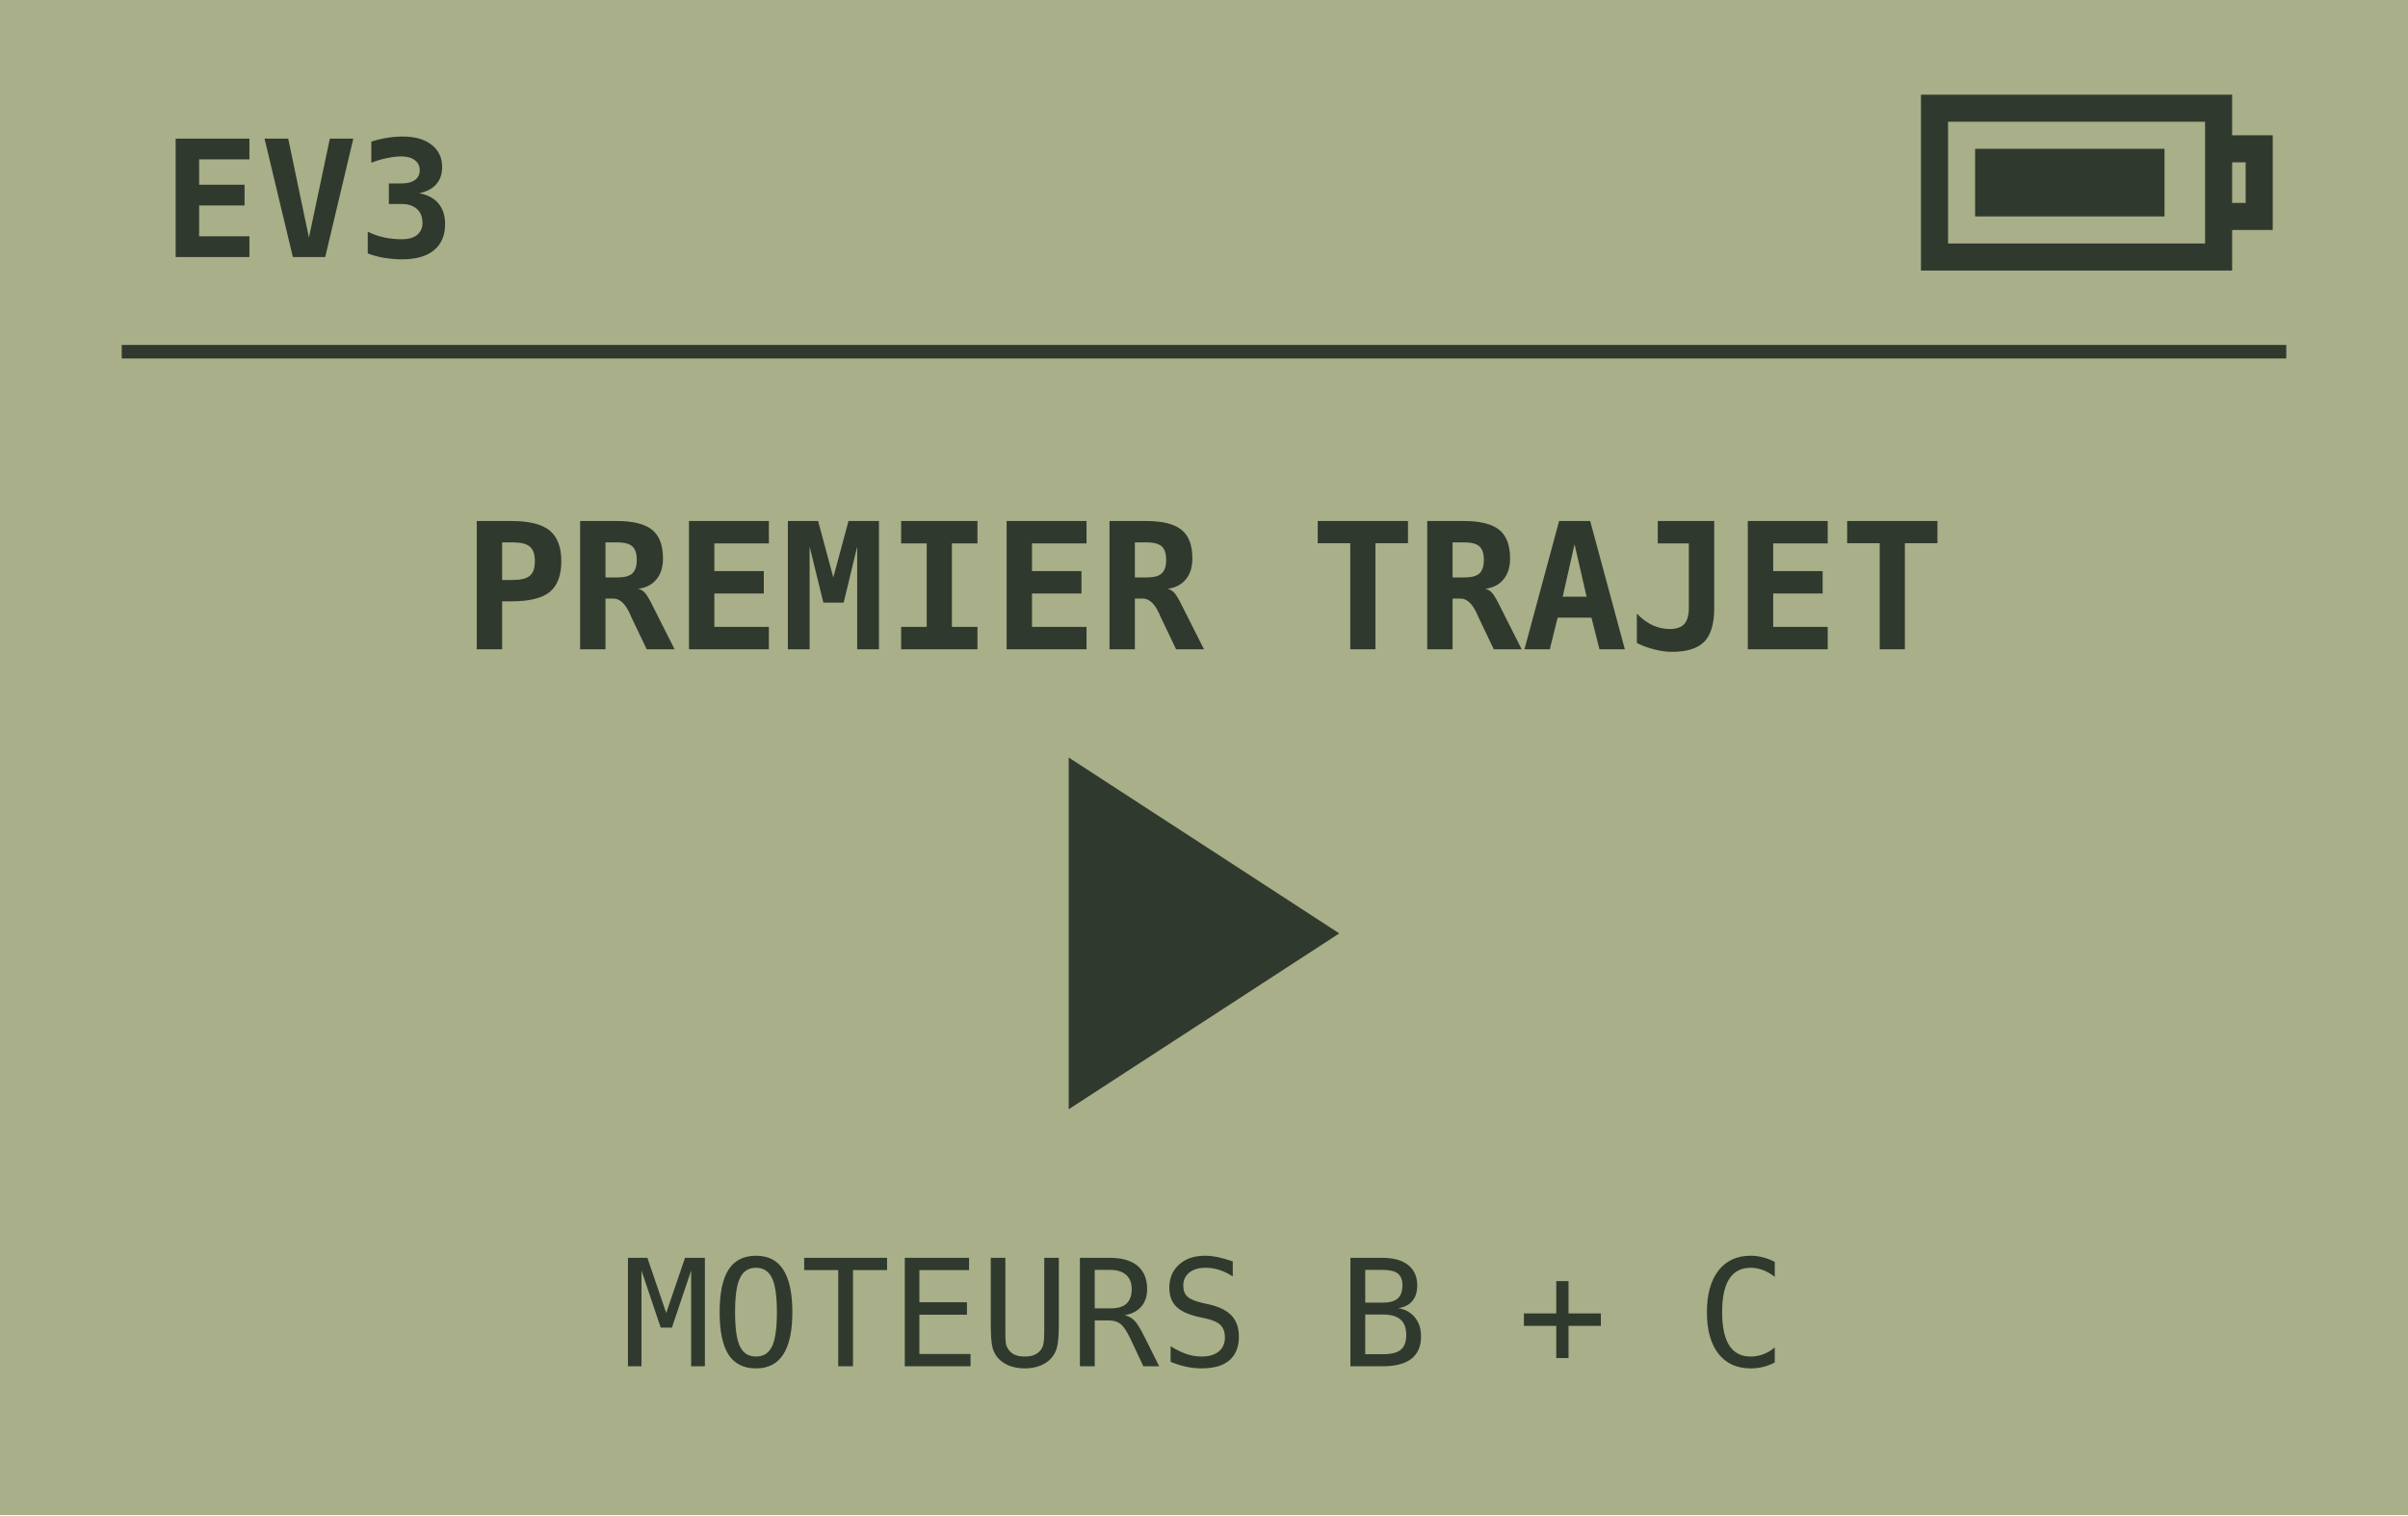
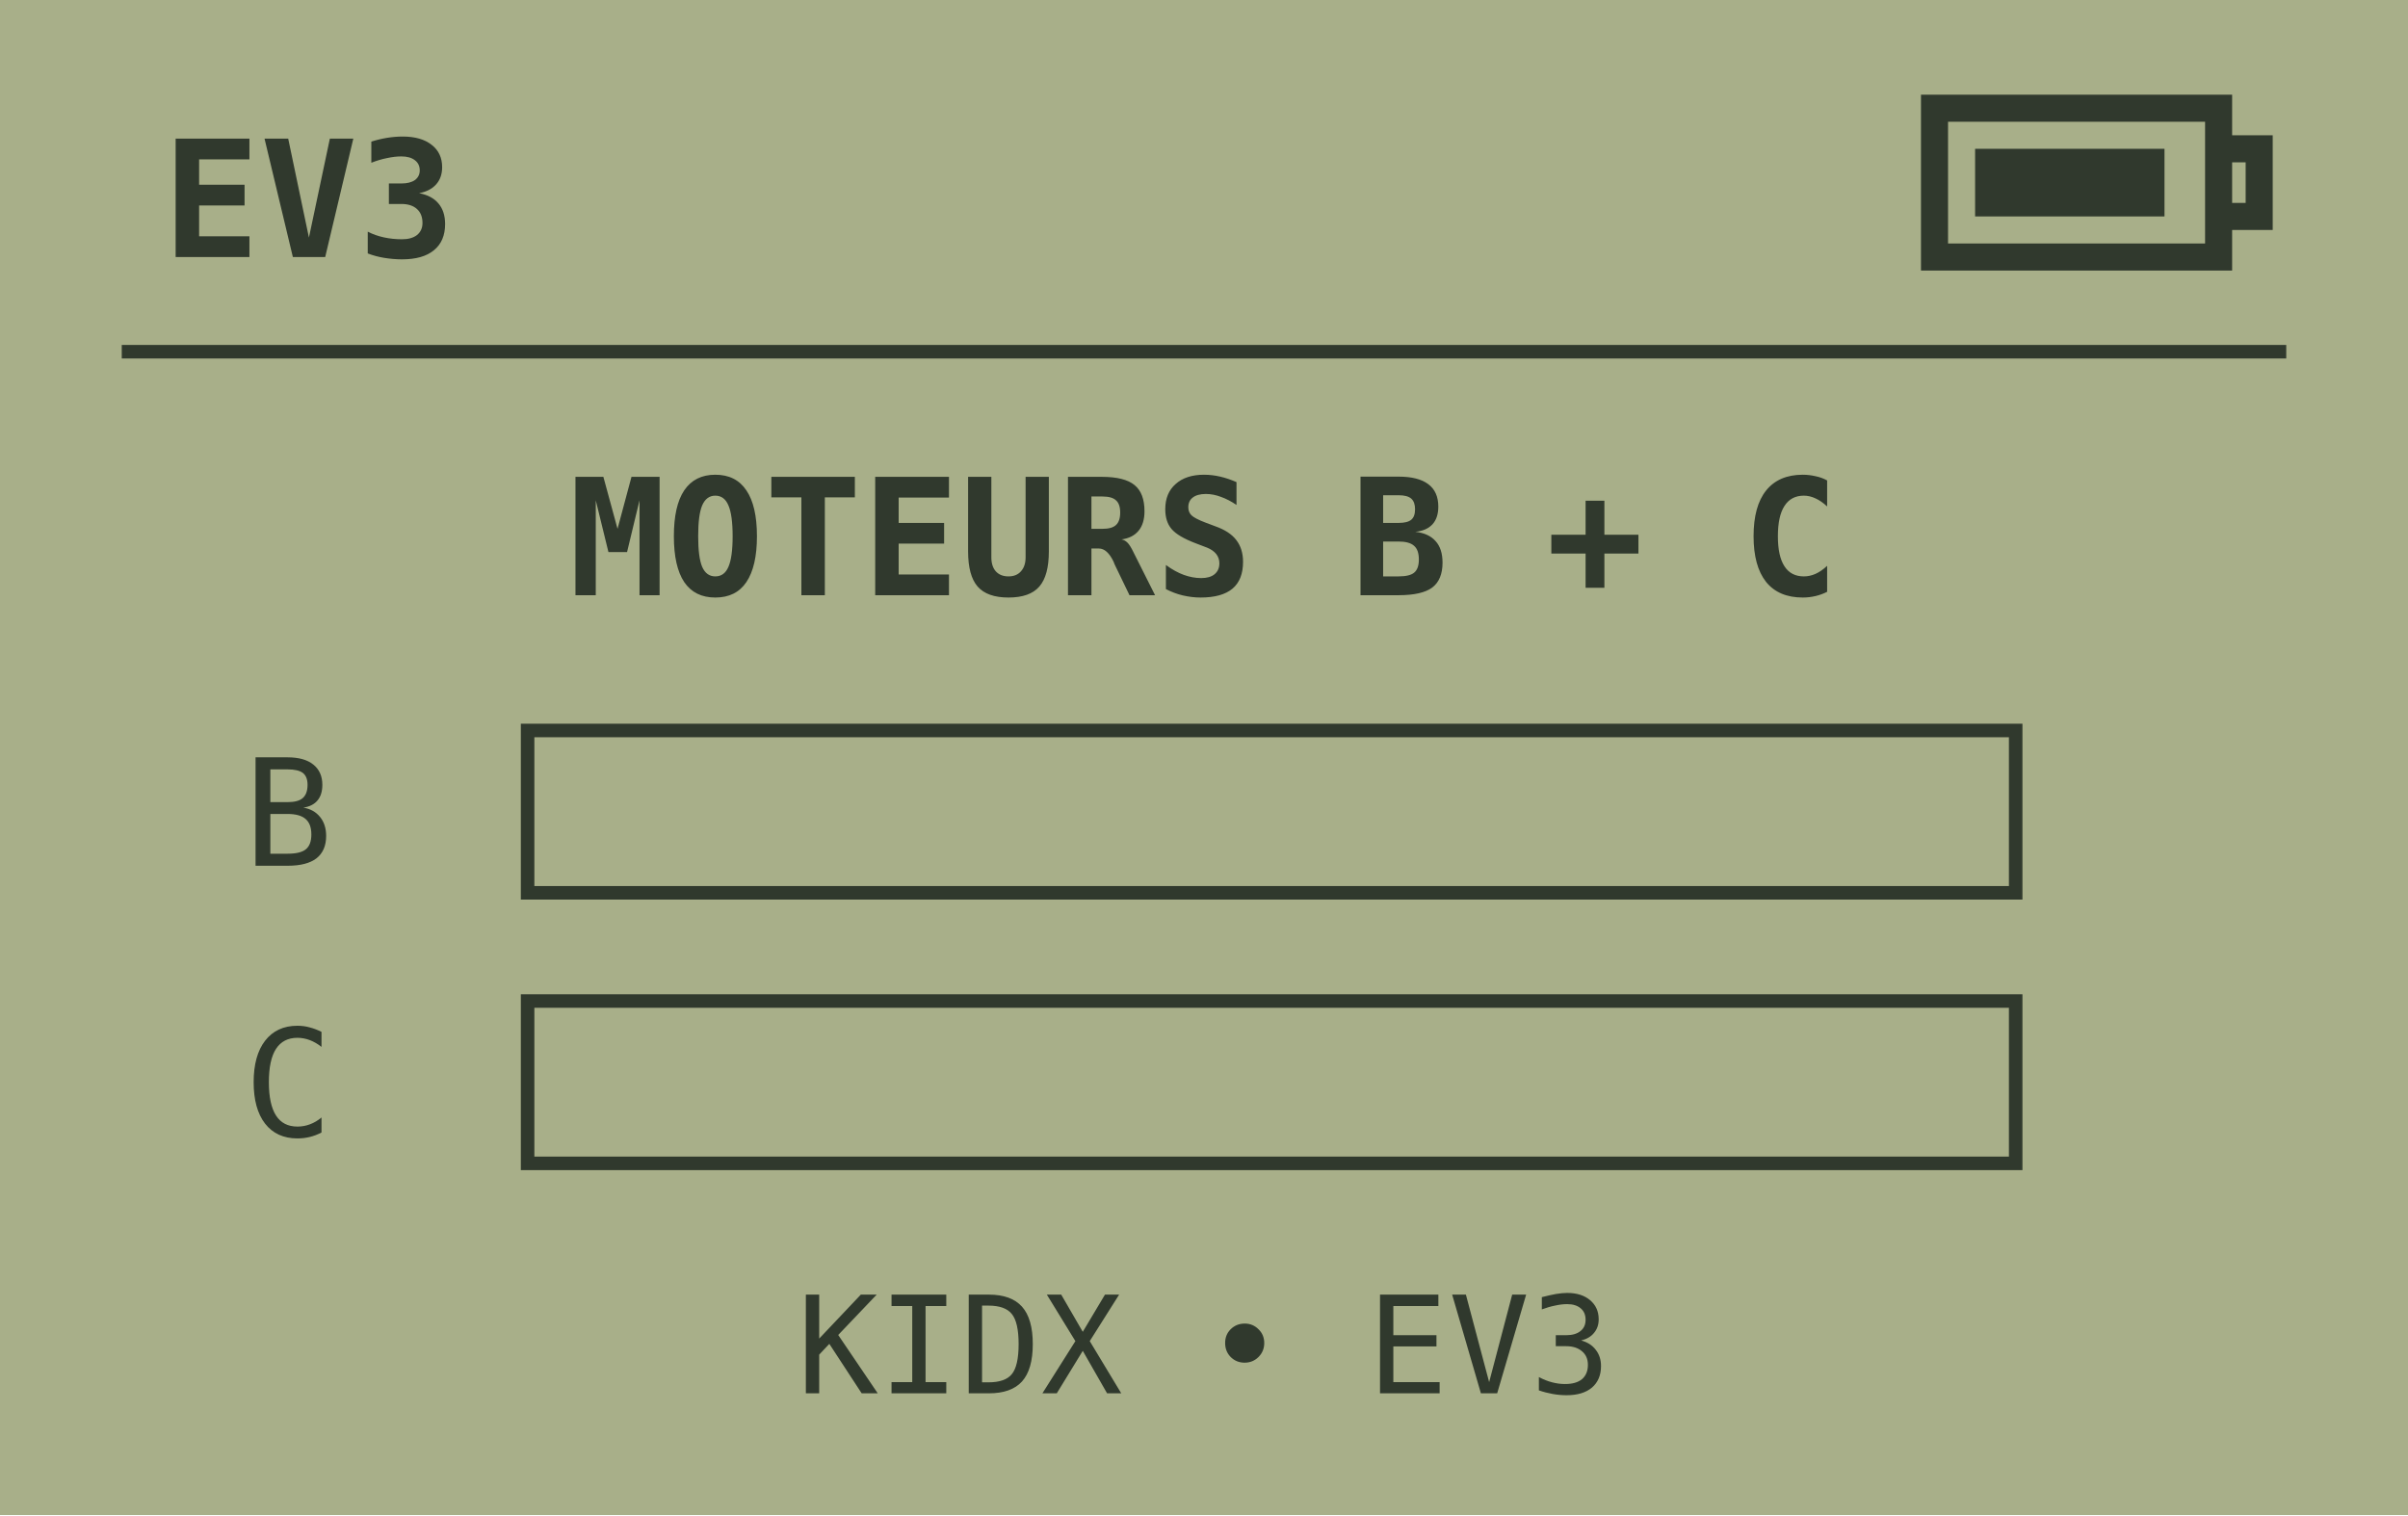
<svg xmlns="http://www.w3.org/2000/svg" width="356" height="224" viewBox="0 0 178 112">
  <rect width="178" height="112" fill="#a8af89" />
  <g fill="#30392d" font-family="monospace">
    <text x="12" y="19" font-size="12" font-weight="bold">EV3</text>
    <path d="M143 8h21v11h-21z m21 3h3v5h-3z" fill="none" stroke="#30392d" stroke-width="2" />
    <path d="M146 11h14v5h-14z" />
    <path d="M9 26h160" stroke="#30392d" />
-     <text x="89" y="48" text-anchor="middle" font-size="13" font-weight="bold">PREMIER TRAJET</text>
-     <path d="M79 56l20 13-20 13z" />
-     <text x="89" y="101" text-anchor="middle" font-size="11">MOTEURS B + C</text>
+     <text x="89" y="44" text-anchor="middle" font-size="12" font-weight="bold">MOTEURS B + C</text>
+     <text x="18" y="64" font-size="11">B</text>
+     <text x="18" y="84" font-size="11">C</text>
+     <path d="M39 54h110v12H39z M39 74h110v12H39z" fill="none" stroke="#30392d" />
+     <text x="89" y="103" text-anchor="middle" font-size="10">KIDX • EV3</text>
  </g>
</svg>
